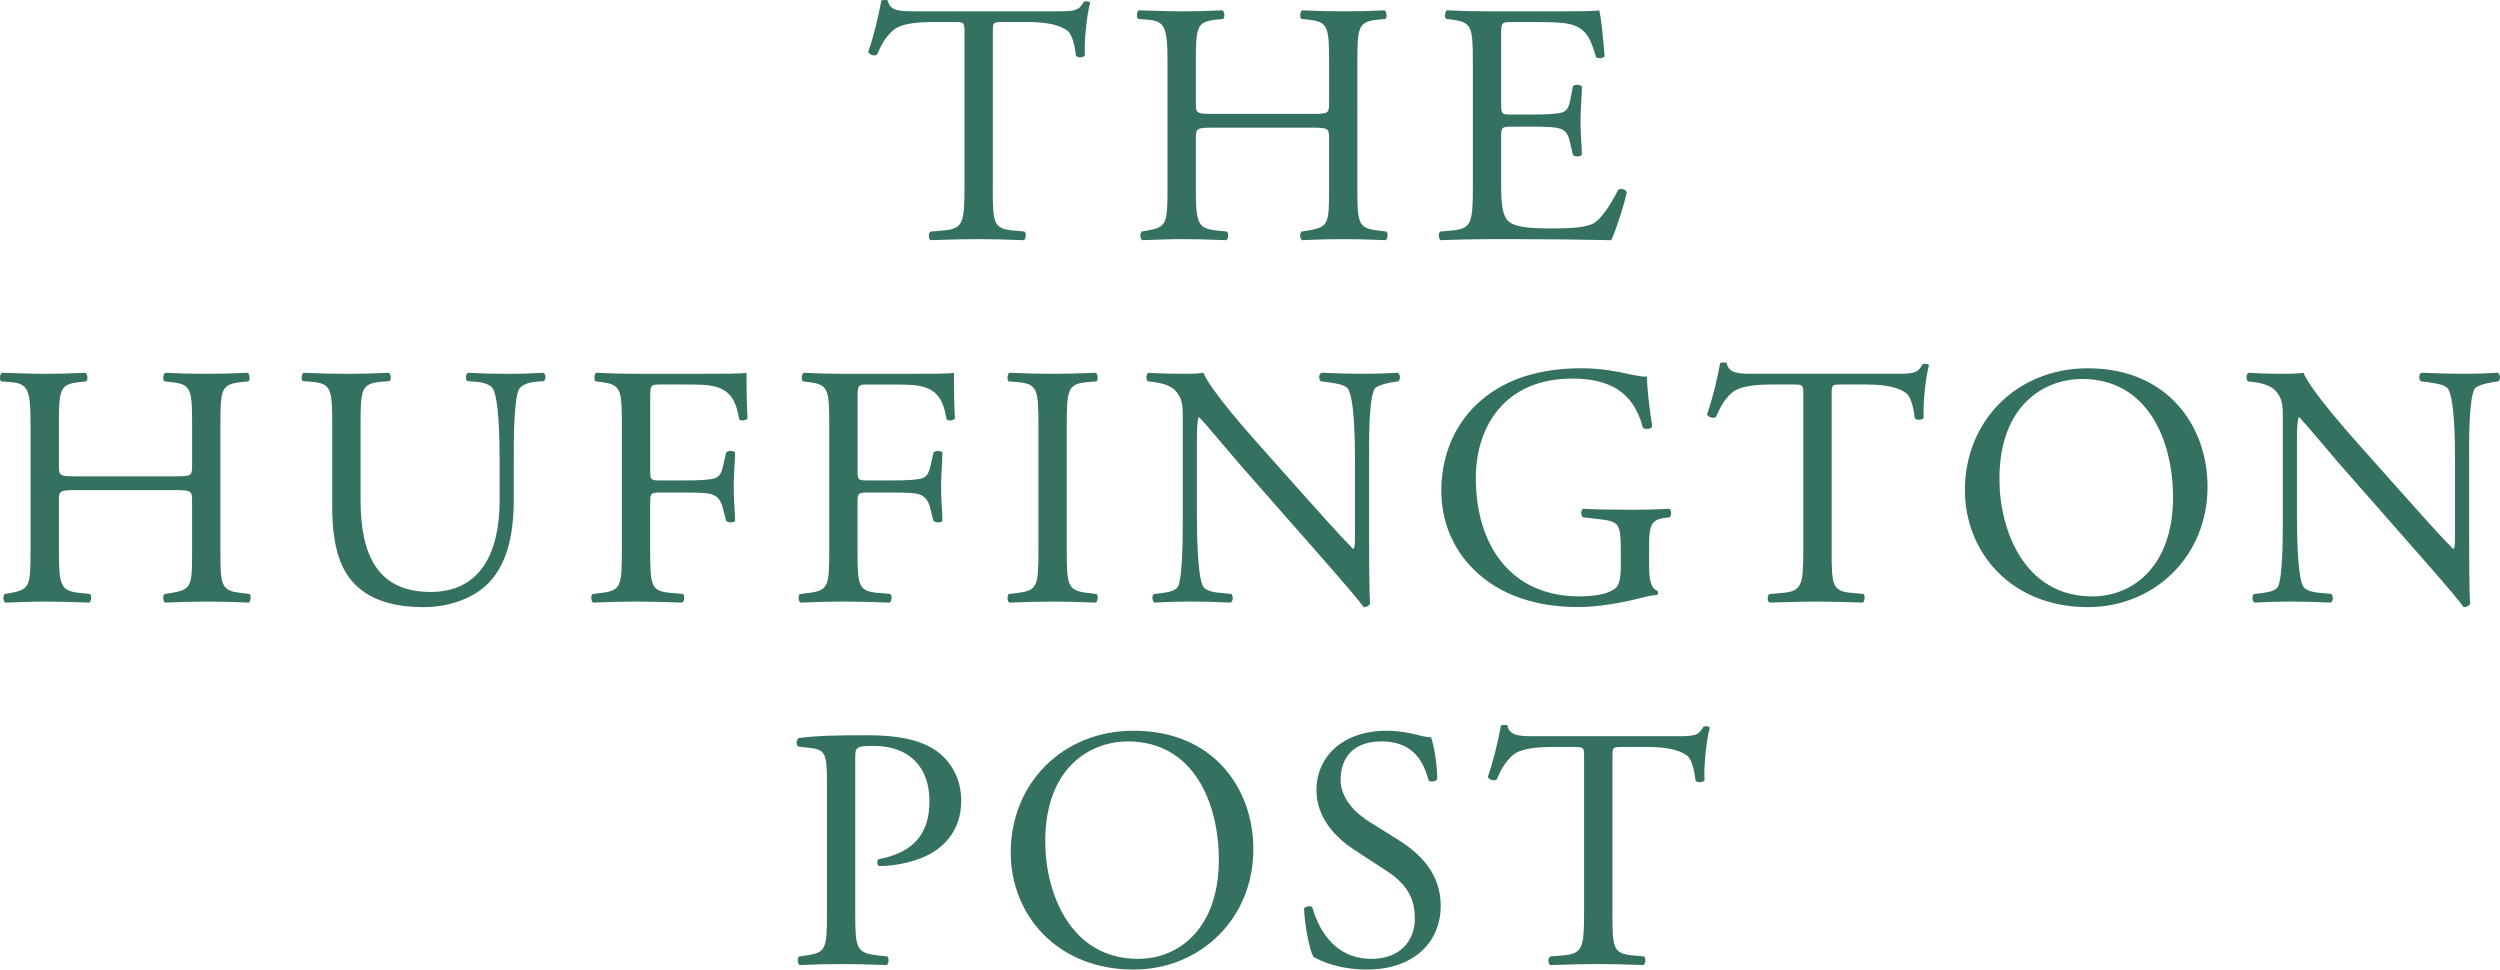
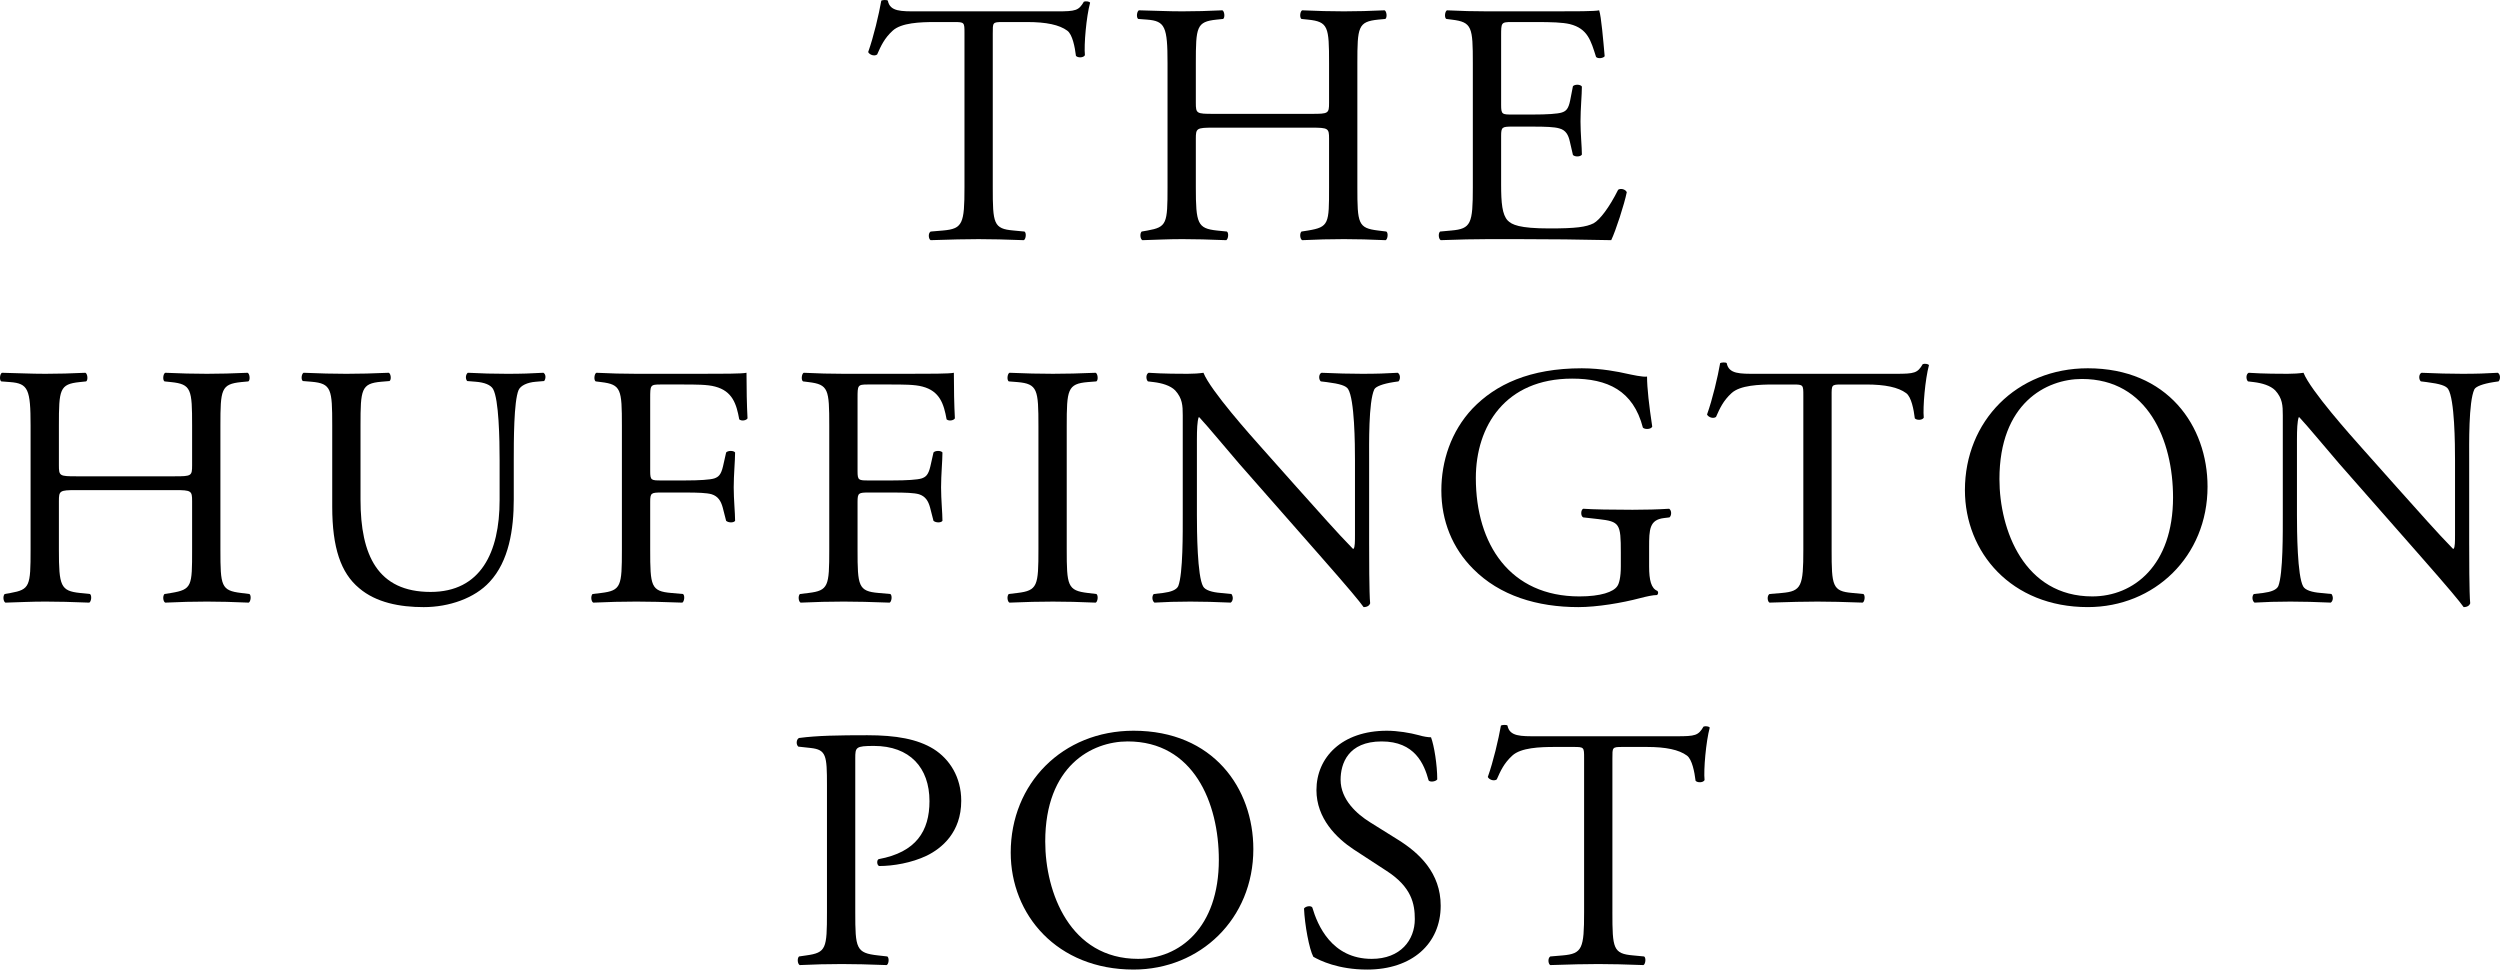
- <svg xmlns="http://www.w3.org/2000/svg" version="1.1" width="300" height="116.348" id="svg3956">
-   <defs id="defs3958" />
-   <g transform="translate(-175.7143,-742.7596)" id="layer1">
-     <g transform="matrix(2.104042,0,0,2.104042,81.0324,141.7758)" id="g3909">
-       <path d="m 101.621,296.319 c 0,2.066 0.039,2.362 1.181,2.46 l 0.63,0.06 c 0.117,0.079 0.079,0.432 -0.04,0.491 -1.121,-0.039 -1.791,-0.059 -2.579,-0.059 -0.787,0 -1.476,0.02 -2.736,0.059 -0.117,-0.059 -0.158,-0.394 0,-0.491 l 0.709,-0.06 c 1.123,-0.098 1.221,-0.394 1.221,-2.46 l 0,-8.799 c 0,-0.61 0,-0.63 -0.591,-0.63 l -1.083,0 c -0.846,0 -1.929,0.039 -2.421,0.492 -0.472,0.432 -0.669,0.865 -0.885,1.357 -0.158,0.119 -0.434,0.02 -0.512,-0.138 0.315,-0.885 0.61,-2.145 0.749,-2.933 0.059,-0.04 0.314,-0.059 0.374,0 0.117,0.63 0.767,0.61 1.673,0.61 l 7.973,0 c 1.062,0 1.24,-0.04 1.535,-0.551 0.099,-0.04 0.315,-0.02 0.355,0.059 -0.217,0.807 -0.355,2.401 -0.296,2.993 -0.077,0.158 -0.412,0.158 -0.511,0.039 -0.059,-0.491 -0.196,-1.22 -0.492,-1.436 -0.453,-0.335 -1.2,-0.492 -2.283,-0.492 l -1.397,0 c -0.591,0 -0.571,0.02 -0.571,0.669 l 0,8.76 z" id="path3321" style="fill:#357160;fill-opacity:1;fill-rule:nonzero;stroke:none" />
-       <path d="m 114.187,292.914 c -0.945,0 -0.985,0.04 -0.985,0.63 l 0,2.775 c 0,2.067 0.099,2.342 1.201,2.461 l 0.571,0.059 c 0.117,0.079 0.079,0.432 -0.04,0.492 -1.062,-0.04 -1.732,-0.06 -2.5,-0.06 -0.846,0 -1.515,0.04 -2.283,0.06 -0.119,-0.06 -0.158,-0.374 -0.04,-0.492 l 0.335,-0.059 c 1.103,-0.198 1.141,-0.394 1.141,-2.461 l 0,-7.086 c 0,-2.066 -0.138,-2.401 -1.161,-2.48 l -0.511,-0.039 c -0.119,-0.079 -0.079,-0.434 0.039,-0.492 0.965,0.02 1.634,0.059 2.48,0.059 0.767,0 1.438,-0.02 2.284,-0.059 0.119,0.059 0.158,0.414 0.04,0.492 l -0.375,0.039 c -1.141,0.119 -1.181,0.414 -1.181,2.48 l 0,2.264 c 0,0.61 0.04,0.63 0.985,0.63 l 5.63,0 c 0.944,0 0.984,-0.02 0.984,-0.63 l 0,-2.264 c 0,-2.066 -0.04,-2.361 -1.201,-2.48 l -0.374,-0.039 c -0.117,-0.079 -0.079,-0.434 0.04,-0.492 0.905,0.039 1.575,0.059 2.381,0.059 0.767,0 1.438,-0.02 2.322,-0.059 0.119,0.059 0.158,0.414 0.04,0.492 l -0.414,0.039 c -1.141,0.119 -1.181,0.414 -1.181,2.48 l 0,7.086 c 0,2.067 0.04,2.322 1.181,2.461 l 0.472,0.059 c 0.119,0.079 0.079,0.432 -0.039,0.492 -0.945,-0.04 -1.615,-0.06 -2.382,-0.06 -0.806,0 -1.515,0.02 -2.381,0.06 -0.119,-0.06 -0.158,-0.374 -0.04,-0.492 l 0.374,-0.059 c 1.201,-0.198 1.201,-0.394 1.201,-2.461 l 0,-2.775 c 0,-0.59 -0.04,-0.63 -0.984,-0.63 l -5.63,0 z" id="path3325" style="fill:#357160;fill-opacity:1;fill-rule:nonzero;stroke:none" />
-       <path d="m 129,289.233 c 0,-2.047 -0.04,-2.342 -1.201,-2.48 l -0.315,-0.04 c -0.117,-0.079 -0.077,-0.432 0.04,-0.491 0.846,0.039 1.515,0.059 2.322,0.059 l 3.701,0 c 1.259,0 2.421,0 2.658,-0.059 0.117,0.334 0.236,1.751 0.314,2.618 -0.077,0.119 -0.393,0.158 -0.491,0.04 -0.295,-0.926 -0.472,-1.615 -1.496,-1.871 -0.414,-0.098 -1.044,-0.117 -1.909,-0.117 l -1.417,0 c -0.591,0 -0.591,0.039 -0.591,0.787 l 0,3.936 c 0,0.551 0.06,0.551 0.65,0.551 l 1.141,0 c 0.828,0 1.438,-0.039 1.674,-0.117 0.236,-0.079 0.374,-0.198 0.472,-0.689 l 0.158,-0.807 c 0.098,-0.117 0.432,-0.117 0.511,0.02 0,0.472 -0.079,1.24 -0.079,1.988 0,0.709 0.079,1.458 0.079,1.89 -0.079,0.138 -0.414,0.138 -0.511,0.02 l -0.177,-0.767 c -0.079,-0.355 -0.216,-0.65 -0.61,-0.749 -0.276,-0.079 -0.749,-0.099 -1.516,-0.099 l -1.141,0 c -0.59,0 -0.65,0.02 -0.65,0.532 l 0,2.775 c 0,1.044 0.06,1.712 0.375,2.047 0.235,0.236 0.649,0.453 2.381,0.453 1.515,0 2.086,-0.079 2.52,-0.295 0.354,-0.198 0.885,-0.886 1.397,-1.91 0.138,-0.098 0.414,-0.039 0.492,0.138 -0.139,0.69 -0.631,2.205 -0.887,2.736 -1.771,-0.039 -3.522,-0.059 -5.275,-0.059 l -1.771,0 c -0.846,0 -1.515,0.02 -2.676,0.059 -0.119,-0.059 -0.159,-0.374 -0.04,-0.491 l 0.65,-0.06 c 1.121,-0.098 1.22,-0.394 1.22,-2.46 l 0,-7.086 z" id="path3329" style="fill:#357160;fill-opacity:1;fill-rule:nonzero;stroke:none" />
-       <path d="m 49.343,313.586 c -0.945,0 -0.984,0.039 -0.984,0.63 l 0,2.775 c 0,2.067 0.098,2.342 1.2,2.461 l 0.571,0.059 c 0.117,0.079 0.079,0.432 -0.04,0.492 -1.062,-0.04 -1.731,-0.06 -2.5,-0.06 -0.846,0 -1.515,0.04 -2.283,0.06 -0.119,-0.06 -0.158,-0.374 -0.04,-0.492 l 0.335,-0.059 c 1.103,-0.198 1.141,-0.394 1.141,-2.461 l 0,-7.086 c 0,-2.066 -0.138,-2.401 -1.161,-2.48 l -0.511,-0.039 c -0.119,-0.079 -0.079,-0.434 0.039,-0.492 0.965,0.02 1.634,0.059 2.48,0.059 0.769,0 1.438,-0.02 2.284,-0.059 0.119,0.059 0.158,0.414 0.04,0.492 l -0.375,0.039 c -1.141,0.119 -1.18,0.414 -1.18,2.48 l 0,2.264 c 0,0.61 0.039,0.63 0.984,0.63 l 5.63,0 c 0.944,0 0.984,-0.02 0.984,-0.63 l 0,-2.264 c 0,-2.066 -0.04,-2.361 -1.2,-2.48 l -0.375,-0.039 c -0.117,-0.079 -0.079,-0.434 0.04,-0.492 0.905,0.039 1.575,0.059 2.381,0.059 0.767,0 1.438,-0.02 2.322,-0.059 0.119,0.059 0.158,0.414 0.04,0.492 l -0.414,0.039 c -1.141,0.119 -1.181,0.414 -1.181,2.48 l 0,7.086 c 0,2.067 0.04,2.322 1.181,2.461 l 0.472,0.059 c 0.119,0.079 0.079,0.432 -0.039,0.492 -0.945,-0.04 -1.615,-0.06 -2.382,-0.06 -0.806,0 -1.515,0.02 -2.381,0.06 -0.119,-0.06 -0.158,-0.374 -0.04,-0.492 l 0.375,-0.059 c 1.2,-0.198 1.2,-0.394 1.2,-2.461 l 0,-2.775 c 0,-0.591 -0.04,-0.63 -0.984,-0.63 l -5.63,0 z" id="path3333" style="fill:#357160;fill-opacity:1;fill-rule:nonzero;stroke:none" />
-       <path d="m 73.494,311.893 c 0,-1.22 -0.04,-3.484 -0.374,-4.075 -0.138,-0.236 -0.492,-0.374 -0.984,-0.412 l -0.492,-0.04 c -0.119,-0.138 -0.079,-0.394 0.039,-0.472 0.749,0.04 1.476,0.06 2.244,0.06 0.828,0 1.359,-0.02 2.067,-0.06 0.158,0.099 0.138,0.355 0.039,0.472 l -0.472,0.04 c -0.491,0.039 -0.865,0.216 -0.984,0.472 -0.275,0.649 -0.275,2.913 -0.275,4.015 l 0,2.225 c 0,1.712 -0.276,3.522 -1.379,4.704 -0.846,0.925 -2.303,1.438 -3.759,1.438 -1.359,0 -2.716,-0.256 -3.681,-1.083 -1.044,-0.866 -1.535,-2.304 -1.535,-4.646 l 0,-4.645 c 0,-2.047 -0.04,-2.381 -1.181,-2.48 l -0.492,-0.04 c -0.119,-0.079 -0.079,-0.412 0.04,-0.472 0.984,0.04 1.653,0.06 2.44,0.06 0.807,0 1.458,-0.02 2.421,-0.06 0.119,0.06 0.158,0.394 0.04,0.472 l -0.472,0.04 c -1.143,0.099 -1.181,0.432 -1.181,2.48 l 0,4.251 c 0,3.17 0.984,5.256 3.996,5.256 2.854,0 3.936,-2.244 3.936,-5.236 l 0,-2.264 z" id="path3337" style="fill:#357160;fill-opacity:1;fill-rule:nonzero;stroke:none" />
-       <path d="m 82.082,312.503 c 0,0.531 0.059,0.531 0.65,0.531 l 1.339,0 c 0.806,0 1.436,-0.039 1.673,-0.117 0.216,-0.079 0.374,-0.177 0.492,-0.69 l 0.177,-0.787 c 0.098,-0.117 0.432,-0.117 0.511,0 0,0.472 -0.079,1.26 -0.079,1.989 0,0.709 0.079,1.456 0.079,1.91 -0.079,0.117 -0.374,0.117 -0.511,0 l -0.198,-0.769 c -0.099,-0.354 -0.256,-0.63 -0.63,-0.748 -0.275,-0.079 -0.767,-0.099 -1.515,-0.099 l -1.339,0 c -0.591,0 -0.65,0.02 -0.65,0.532 l 0,2.735 c 0,2.067 0.04,2.362 1.201,2.461 l 0.669,0.059 c 0.119,0.079 0.079,0.432 -0.039,0.492 -1.163,-0.04 -1.831,-0.06 -2.619,-0.06 -0.866,0 -1.535,0.02 -2.46,0.06 -0.119,-0.06 -0.158,-0.374 -0.04,-0.492 l 0.492,-0.059 c 1.141,-0.139 1.181,-0.394 1.181,-2.461 l 0,-7.086 c 0,-2.066 -0.04,-2.342 -1.181,-2.48 l -0.315,-0.039 c -0.117,-0.079 -0.079,-0.434 0.039,-0.492 0.828,0.039 1.496,0.059 2.284,0.059 l 3.623,0 c 1.26,0 2.401,0 2.658,-0.059 0,0.905 0.019,1.85 0.059,2.599 -0.059,0.117 -0.335,0.176 -0.472,0.059 -0.158,-0.886 -0.394,-1.614 -1.377,-1.87 -0.434,-0.119 -1.084,-0.119 -1.91,-0.119 l -1.2,0 c -0.591,0 -0.591,0.04 -0.591,0.787 l 0,4.154 z" id="path3341" style="fill:#357160;fill-opacity:1;fill-rule:nonzero;stroke:none" />
-       <path d="m 93.909,312.503 c 0,0.531 0.059,0.531 0.65,0.531 l 1.339,0 c 0.806,0 1.436,-0.039 1.673,-0.117 0.216,-0.079 0.374,-0.177 0.492,-0.69 l 0.177,-0.787 c 0.098,-0.117 0.432,-0.117 0.511,0 0,0.472 -0.079,1.26 -0.079,1.989 0,0.709 0.079,1.456 0.079,1.91 -0.079,0.117 -0.374,0.117 -0.511,0 l -0.198,-0.769 c -0.099,-0.354 -0.256,-0.63 -0.63,-0.748 -0.275,-0.079 -0.767,-0.099 -1.515,-0.099 l -1.339,0 c -0.591,0 -0.65,0.02 -0.65,0.532 l 0,2.735 c 0,2.067 0.04,2.362 1.201,2.461 l 0.669,0.059 c 0.119,0.079 0.079,0.432 -0.039,0.492 -1.163,-0.04 -1.831,-0.06 -2.619,-0.06 -0.866,0 -1.535,0.02 -2.46,0.06 -0.119,-0.06 -0.158,-0.374 -0.04,-0.492 l 0.492,-0.059 C 92.255,319.313 92.295,319.058 92.295,316.991 l 0,-7.086 c 0,-2.066 -0.04,-2.342 -1.181,-2.48 l -0.315,-0.039 c -0.117,-0.079 -0.079,-0.434 0.039,-0.492 0.828,0.039 1.496,0.059 2.284,0.059 l 3.623,0 c 1.26,0 2.401,0 2.658,-0.059 0,0.905 0.019,1.85 0.059,2.599 -0.059,0.117 -0.335,0.176 -0.472,0.059 -0.158,-0.886 -0.394,-1.614 -1.377,-1.87 -0.434,-0.119 -1.084,-0.119 -1.91,-0.119 l -1.201,0 c -0.59,0 -0.59,0.04 -0.59,0.787 l 0,4.154 z" id="path3345" style="fill:#357160;fill-opacity:1;fill-rule:nonzero;stroke:none" />
-       <path d="m 104.225,309.944 c 0,-2.086 -0.04,-2.421 -1.201,-2.52 l -0.491,-0.039 c -0.119,-0.079 -0.079,-0.434 0.039,-0.492 0.985,0.04 1.654,0.059 2.48,0.059 0.787,0 1.458,-0.019 2.441,-0.059 0.119,0.059 0.158,0.414 0.039,0.492 l -0.491,0.039 c -1.161,0.099 -1.201,0.434 -1.201,2.52 l 0,7.008 c 0,2.086 0.04,2.361 1.201,2.5 l 0.491,0.059 c 0.119,0.079 0.08,0.434 -0.039,0.492 -0.984,-0.04 -1.654,-0.059 -2.441,-0.059 -0.826,0 -1.495,0.019 -2.48,0.059 -0.117,-0.059 -0.158,-0.374 -0.039,-0.492 l 0.491,-0.059 c 1.161,-0.139 1.201,-0.414 1.201,-2.5 l 0,-7.008 z" id="path3349" style="fill:#357160;fill-opacity:1;fill-rule:nonzero;stroke:none" />
-       <path d="m 123.086,316.597 c 0,0.591 0,2.933 0.059,3.445 -0.039,0.117 -0.158,0.216 -0.374,0.216 -0.236,-0.335 -0.807,-1.024 -2.52,-2.973 l -4.566,-5.196 c -0.531,-0.61 -1.87,-2.225 -2.284,-2.658 l -0.039,0 c -0.079,0.236 -0.099,0.689 -0.099,1.28 l 0,4.291 c 0,0.925 0.02,3.484 0.354,4.074 0.119,0.217 0.512,0.335 1.005,0.374 l 0.61,0.06 c 0.117,0.158 0.099,0.394 -0.04,0.491 -0.885,-0.039 -1.575,-0.059 -2.303,-0.059 -0.828,0 -1.359,0.02 -2.047,0.059 -0.138,-0.098 -0.158,-0.374 -0.039,-0.491 l 0.531,-0.06 c 0.453,-0.059 0.767,-0.176 0.866,-0.394 0.275,-0.708 0.255,-3.109 0.255,-4.054 l 0,-5.69 c 0,-0.55 -0.02,-0.964 -0.432,-1.416 -0.276,-0.276 -0.748,-0.414 -1.22,-0.472 l -0.335,-0.04 c -0.119,-0.117 -0.119,-0.412 0.039,-0.491 0.828,0.059 1.87,0.059 2.225,0.059 0.315,0 0.65,-0.02 0.905,-0.059 0.394,1.004 2.716,3.603 3.366,4.33 l 1.909,2.146 c 1.359,1.515 2.324,2.618 3.249,3.562 l 0.039,0 c 0.079,-0.099 0.079,-0.414 0.079,-0.828 l 0,-4.213 c 0,-0.925 -0.02,-3.484 -0.394,-4.074 -0.117,-0.177 -0.432,-0.295 -1.22,-0.394 l -0.335,-0.04 c -0.138,-0.117 -0.117,-0.432 0.04,-0.491 0.905,0.039 1.575,0.059 2.322,0.059 0.846,0 1.359,-0.02 2.027,-0.059 0.158,0.098 0.158,0.374 0.04,0.491 l -0.276,0.04 c -0.63,0.099 -1.024,0.255 -1.103,0.414 -0.335,0.708 -0.295,3.149 -0.295,4.054 l 0,4.705 z" id="path3353" style="fill:#357160;fill-opacity:1;fill-rule:nonzero;stroke:none" />
-       <path d="m 139.054,317.936 c 0,0.787 0.119,1.26 0.472,1.397 0.059,0.059 0.059,0.177 -0.02,0.236 -0.236,0 -0.59,0.079 -0.965,0.176 -1.042,0.276 -2.46,0.512 -3.524,0.512 -2.341,0 -4.487,-0.649 -6.004,-2.185 -1.18,-1.181 -1.81,-2.736 -1.81,-4.469 0,-1.673 0.551,-3.365 1.771,-4.665 1.319,-1.377 3.268,-2.303 6.24,-2.303 1.123,0 2.165,0.216 2.5,0.295 0.374,0.079 0.984,0.216 1.22,0.177 0,0.65 0.119,1.674 0.296,2.854 -0.059,0.158 -0.414,0.177 -0.532,0.06 -0.55,-2.126 -2.027,-2.796 -4.035,-2.796 -3.819,0 -5.492,2.717 -5.492,5.67 0,3.779 1.949,6.751 5.906,6.751 1.22,0 1.949,-0.256 2.165,-0.591 0.098,-0.138 0.198,-0.491 0.198,-1.121 l 0,-0.787 c 0,-1.654 -0.06,-1.771 -1.28,-1.91 l -0.866,-0.098 c -0.158,-0.079 -0.138,-0.434 0,-0.492 0.571,0.04 1.654,0.059 2.815,0.059 0.767,0 1.438,-0.019 2.086,-0.059 0.139,0.079 0.158,0.374 0.02,0.492 l -0.315,0.039 c -0.828,0.099 -0.846,0.65 -0.846,1.654 l 0,1.103 z" id="path3357" style="fill:#357160;fill-opacity:1;fill-rule:nonzero;stroke:none" />
-       <path d="m 149.463,316.991 c 0,2.066 0.04,2.362 1.181,2.46 l 0.63,0.06 c 0.117,0.079 0.079,0.432 -0.04,0.491 -1.121,-0.039 -1.79,-0.059 -2.579,-0.059 -0.786,0 -1.475,0.02 -2.736,0.059 -0.117,-0.059 -0.156,-0.394 0,-0.491 l 0.71,-0.06 c 1.121,-0.098 1.22,-0.394 1.22,-2.46 l 0,-8.799 c 0,-0.61 0,-0.63 -0.59,-0.63 l -1.084,0 c -0.846,0 -1.929,0.039 -2.421,0.492 -0.472,0.432 -0.669,0.866 -0.885,1.357 -0.158,0.119 -0.434,0.02 -0.512,-0.138 0.316,-0.885 0.611,-2.145 0.749,-2.933 0.059,-0.04 0.315,-0.059 0.374,0 0.117,0.63 0.767,0.61 1.674,0.61 l 7.971,0 c 1.062,0 1.24,-0.04 1.535,-0.551 0.099,-0.04 0.315,-0.02 0.355,0.059 -0.217,0.807 -0.355,2.401 -0.296,2.993 -0.077,0.158 -0.412,0.158 -0.511,0.039 -0.059,-0.491 -0.196,-1.22 -0.492,-1.436 -0.453,-0.335 -1.2,-0.492 -2.283,-0.492 l -1.397,0 c -0.59,0 -0.571,0.02 -0.571,0.669 l 0,8.76 z" id="path3361" style="fill:#357160;fill-opacity:1;fill-rule:nonzero;stroke:none" />
-       <path d="m 157.065,313.586 c 0,-3.936 2.953,-6.949 7.008,-6.949 4.548,0 6.83,3.288 6.83,6.753 0,3.975 -3.03,6.869 -6.83,6.869 -4.37,0 -7.008,-3.129 -7.008,-6.673 m 11.87,0.414 c 0,-3.249 -1.438,-6.753 -5.197,-6.753 -2.046,0 -4.704,1.397 -4.704,5.709 0,2.914 1.417,6.692 5.295,6.692 2.361,0 4.606,-1.771 4.606,-5.649" id="path3365" style="fill:#357160;fill-opacity:1;fill-rule:nonzero;stroke:none" />
-       <path d="m 185.825,316.597 c 0,0.591 0,2.933 0.059,3.445 -0.039,0.117 -0.158,0.216 -0.374,0.216 -0.236,-0.335 -0.807,-1.024 -2.52,-2.973 l -4.566,-5.196 c -0.531,-0.61 -1.87,-2.225 -2.284,-2.658 l -0.039,0 c -0.079,0.236 -0.099,0.689 -0.099,1.28 l 0,4.291 c 0,0.925 0.02,3.484 0.354,4.074 0.119,0.217 0.512,0.335 1.005,0.374 l 0.61,0.06 c 0.117,0.158 0.098,0.394 -0.04,0.491 -0.885,-0.039 -1.575,-0.059 -2.303,-0.059 -0.828,0 -1.359,0.02 -2.047,0.059 -0.138,-0.098 -0.158,-0.374 -0.039,-0.491 l 0.531,-0.06 c 0.453,-0.059 0.767,-0.176 0.866,-0.394 0.275,-0.708 0.255,-3.109 0.255,-4.054 l 0,-5.69 c 0,-0.55 -0.019,-0.964 -0.432,-1.416 -0.276,-0.276 -0.748,-0.414 -1.22,-0.472 l -0.335,-0.04 c -0.119,-0.117 -0.119,-0.412 0.039,-0.491 0.828,0.059 1.87,0.059 2.225,0.059 0.315,0 0.65,-0.02 0.905,-0.059 0.394,1.004 2.716,3.603 3.366,4.33 l 1.91,2.146 c 1.357,1.515 2.322,2.618 3.248,3.562 l 0.039,0 c 0.079,-0.099 0.079,-0.414 0.079,-0.828 l 0,-4.213 c 0,-0.925 -0.019,-3.484 -0.394,-4.074 -0.117,-0.177 -0.432,-0.295 -1.22,-0.394 l -0.335,-0.04 c -0.138,-0.117 -0.117,-0.432 0.04,-0.491 0.905,0.039 1.575,0.059 2.322,0.059 0.846,0 1.357,-0.02 2.027,-0.059 0.158,0.098 0.158,0.374 0.04,0.491 l -0.276,0.04 c -0.63,0.099 -1.024,0.255 -1.103,0.414 -0.335,0.708 -0.295,3.149 -0.295,4.054 l 0,4.705 z" id="path3369" style="fill:#357160;fill-opacity:1;fill-rule:nonzero;stroke:none" />
-       <path d="m 93.778,337.663 c 0,2.066 0.04,2.322 1.299,2.46 l 0.532,0.06 c 0.117,0.099 0.079,0.432 -0.04,0.491 -1.123,-0.039 -1.771,-0.059 -2.559,-0.059 -0.826,0 -1.535,0.02 -2.401,0.059 -0.119,-0.059 -0.158,-0.374 -0.04,-0.491 l 0.414,-0.06 c 1.141,-0.156 1.181,-0.394 1.181,-2.46 l 0,-7.264 c 0,-1.673 -0.04,-2.007 -0.925,-2.106 l -0.709,-0.077 c -0.139,-0.119 -0.119,-0.414 0.039,-0.492 1.044,-0.139 2.264,-0.158 3.897,-0.158 1.634,0 2.855,0.216 3.78,0.786 0.905,0.571 1.575,1.595 1.575,2.954 0,1.81 -1.123,2.716 -1.969,3.13 -0.866,0.412 -1.91,0.59 -2.716,0.59 -0.139,-0.06 -0.139,-0.355 -0.02,-0.394 2.126,-0.394 2.894,-1.595 2.894,-3.308 0,-1.909 -1.123,-3.149 -3.17,-3.149 -1.042,0 -1.062,0.079 -1.062,0.709 l 0,8.779 z" id="path3373" style="fill:#357160;fill-opacity:1;fill-rule:nonzero;stroke:none" />
-       <path d="m 102.644,334.257 c 0,-3.936 2.953,-6.949 7.008,-6.949 4.548,0 6.83,3.288 6.83,6.753 0,3.975 -3.031,6.869 -6.83,6.869 -4.37,0 -7.008,-3.129 -7.008,-6.673 m 11.87,0.414 c 0,-3.249 -1.438,-6.753 -5.197,-6.753 -2.046,0 -4.704,1.399 -4.704,5.709 0,2.914 1.417,6.692 5.295,6.692 2.361,0 4.606,-1.771 4.606,-5.649" id="path3377" style="fill:#357160;fill-opacity:1;fill-rule:nonzero;stroke:none" />
-       <path d="m 122.975,340.93 c -1.654,0 -2.696,-0.512 -3.071,-0.729 -0.236,-0.432 -0.491,-1.83 -0.531,-2.755 0.099,-0.138 0.394,-0.177 0.472,-0.059 0.295,1.004 1.103,2.933 3.386,2.933 1.654,0 2.46,-1.083 2.46,-2.264 0,-0.866 -0.177,-1.831 -1.614,-2.756 l -1.87,-1.22 c -0.985,-0.65 -2.126,-1.771 -2.126,-3.385 0,-1.871 1.456,-3.386 4.016,-3.386 0.61,0 1.319,0.117 1.83,0.256 0.256,0.079 0.531,0.117 0.689,0.117 0.177,0.472 0.355,1.575 0.355,2.401 -0.079,0.119 -0.394,0.177 -0.492,0.06 -0.256,-0.945 -0.787,-2.225 -2.678,-2.225 -1.929,0 -2.342,1.28 -2.342,2.185 0,1.141 0.945,1.969 1.674,2.421 l 1.575,0.984 c 1.24,0.767 2.46,1.91 2.46,3.78 0,2.165 -1.634,3.641 -4.192,3.641" id="path3381" style="fill:#357160;fill-opacity:1;fill-rule:nonzero;stroke:none" />
-       <path d="m 136.96,337.663 c 0,2.066 0.04,2.362 1.181,2.46 l 0.63,0.06 c 0.117,0.079 0.079,0.432 -0.039,0.491 -1.123,-0.039 -1.792,-0.059 -2.58,-0.059 -0.786,0 -1.476,0.02 -2.735,0.059 -0.119,-0.059 -0.158,-0.393 0,-0.491 l 0.708,-0.06 c 1.123,-0.098 1.221,-0.394 1.221,-2.46 l 0,-8.799 c 0,-0.61 0,-0.63 -0.591,-0.63 l -1.083,0 c -0.846,0 -1.929,0.039 -2.421,0.492 -0.472,0.432 -0.669,0.866 -0.885,1.357 -0.158,0.119 -0.434,0.02 -0.512,-0.138 0.315,-0.885 0.61,-2.145 0.749,-2.933 0.059,-0.04 0.315,-0.059 0.374,0 0.117,0.63 0.767,0.61 1.673,0.61 l 7.973,0 c 1.064,0 1.24,-0.04 1.536,-0.551 0.098,-0.04 0.315,-0.02 0.354,0.059 -0.216,0.807 -0.354,2.401 -0.295,2.993 -0.079,0.158 -0.414,0.158 -0.512,0.039 -0.059,-0.491 -0.196,-1.22 -0.491,-1.436 -0.454,-0.335 -1.201,-0.492 -2.284,-0.492 l -1.397,0 c -0.591,0 -0.571,0.02 -0.571,0.67 l 0,8.759 z" id="path3385" style="fill:#357160;fill-opacity:1;fill-rule:nonzero;stroke:none" />
+ <svg xmlns="http://www.w3.org/2000/svg" width="300px" height="117px" viewBox="0 0 300 117" version="1.1">
+   <defs />
+   <g id="Page-1" stroke="none" stroke-width="1" fill="none" fill-rule="evenodd">
+     <g id="g3909" transform="translate(-0.104024, -0.331774)" fill="#000000">
+       <path d="M119.236,22.816 C119.236,27.163 119.317,27.787 121.721,27.992 L123.047,28.118 C123.294,28.284 123.213,29.028 122.963,29.152 C120.604,29.07 119.194,29.028 117.537,29.028 C115.88,29.028 114.431,29.07 111.78,29.152 C111.533,29.028 111.448,28.323 111.78,28.118 L113.271,27.992 C115.633,27.787 115.841,27.163 115.841,22.816 L115.841,4.303 C115.841,3.019 115.841,2.977 114.597,2.977 L112.319,2.977 C110.538,2.977 108.261,3.059 107.225,4.014 C106.23,4.924 105.817,5.834 105.362,6.87 C105.031,7.12 104.45,6.912 104.284,6.58 C104.947,4.718 105.568,2.067 105.86,0.41 C105.983,0.326 106.52,0.287 106.646,0.41 C106.893,1.736 108.261,1.694 110.165,1.694 L126.939,1.694 C129.175,1.694 129.548,1.61 130.169,0.534 C130.377,0.45 130.832,0.492 130.916,0.658 C130.458,2.357 130.169,5.71 130.293,6.954 C130.13,7.285 129.425,7.285 129.217,7.035 C129.093,6.002 128.804,4.469 128.181,4.014 C127.229,3.309 125.656,2.977 123.378,2.977 L120.438,2.977 C119.194,2.977 119.236,3.019 119.236,4.384 L119.236,22.816 L119.236,22.816 Z" id="path3321" />
+       <path d="M145.676,15.651 C143.688,15.651 143.604,15.735 143.604,16.976 L143.604,22.815 C143.604,27.165 143.811,27.744 146.131,27.994 L147.333,28.117 C147.58,28.283 147.499,29.027 147.249,29.153 C145.013,29.069 143.604,29.027 141.989,29.027 C140.208,29.027 138.801,29.111 137.186,29.153 C136.936,29.027 136.855,28.367 137.102,28.117 L137.807,27.994 C140.127,27.578 140.208,27.165 140.208,22.815 L140.208,7.905 C140.208,3.558 139.919,2.853 137.765,2.687 L136.689,2.606 C136.439,2.44 136.524,1.693 136.771,1.569 C138.801,1.612 140.208,1.693 141.989,1.693 C143.604,1.693 145.013,1.651 146.794,1.569 C147.044,1.693 147.125,2.44 146.878,2.606 L146.089,2.687 C143.688,2.937 143.604,3.558 143.604,7.905 L143.604,12.668 C143.604,13.952 143.688,13.994 145.676,13.994 L157.522,13.994 C159.508,13.994 159.592,13.952 159.592,12.668 L159.592,7.905 C159.592,3.558 159.508,2.937 157.064,2.687 L156.278,2.606 C156.031,2.44 156.112,1.693 156.362,1.569 C158.266,1.651 159.676,1.693 161.372,1.693 C162.987,1.693 164.397,1.651 166.259,1.569 C166.509,1.693 166.59,2.44 166.343,2.606 L165.473,2.687 C163.071,2.937 162.987,3.558 162.987,7.905 L162.987,22.815 C162.987,27.165 163.071,27.702 165.473,27.994 L166.467,28.117 C166.717,28.283 166.632,29.027 166.385,29.153 C164.397,29.069 162.987,29.027 161.373,29.027 C159.676,29.027 158.185,29.069 156.362,29.153 C156.112,29.027 156.031,28.367 156.278,28.117 L157.065,27.994 C159.592,27.578 159.592,27.165 159.592,22.815 L159.592,16.976 C159.592,15.735 159.508,15.651 157.522,15.651 L145.676,15.651 L145.676,15.651 Z" id="path3325" />
+       <path d="M176.844,7.906 C176.844,3.598 176.76,2.977 174.316,2.688 L173.654,2.604 C173.406,2.438 173.491,1.694 173.738,1.57 C175.518,1.652 176.925,1.694 178.624,1.694 L186.412,1.694 C189.06,1.694 191.506,1.694 192.003,1.57 C192.251,2.272 192.501,5.255 192.664,7.078 C192.501,7.327 191.838,7.409 191.63,7.162 C191.009,5.213 190.636,3.764 188.482,3.224 C187.611,3.019 186.286,2.977 184.466,2.977 L181.483,2.977 C180.239,2.977 180.239,3.059 180.239,4.634 L180.239,12.916 C180.239,14.076 180.365,14.076 181.607,14.076 L184.008,14.076 C185.749,14.076 187.033,13.995 187.53,13.829 C188.027,13.663 188.316,13.413 188.524,12.38 L188.855,10.681 C189.06,10.433 189.765,10.433 189.931,10.723 C189.931,11.717 189.765,13.332 189.765,14.905 C189.765,16.396 189.931,17.971 189.931,18.881 C189.765,19.171 189.06,19.171 188.855,18.923 L188.482,17.308 C188.316,16.561 188.027,15.941 187.198,15.733 C186.617,15.567 185.623,15.525 184.008,15.525 L181.607,15.525 C180.365,15.525 180.239,15.567 180.239,16.646 L180.239,22.484 C180.239,24.68 180.365,26.087 181.028,26.792 C181.523,27.289 182.393,27.744 186.039,27.744 C189.226,27.744 190.428,27.579 191.341,27.124 C192.085,26.708 193.203,25.259 194.281,23.105 C194.57,22.9 195.152,23.024 195.317,23.394 C195.025,24.846 193.989,28.034 193.45,29.151 C189.723,29.07 186.039,29.028 182.351,29.028 L178.624,29.028 C176.844,29.028 175.437,29.07 172.993,29.151 C172.744,29.028 172.659,28.365 172.909,28.118 L174.277,27.992 C176.636,27.786 176.844,27.163 176.844,22.816 L176.844,7.906 L176.844,7.906 Z" id="path3329" />
+       <path d="M9.242,59.145 C7.253,59.145 7.172,59.227 7.172,60.471 L7.172,66.309 C7.172,70.66 7.377,71.238 9.697,71.488 L10.899,71.612 C11.146,71.777 11.064,72.522 10.814,72.648 C8.579,72.564 7.172,72.522 5.554,72.522 C3.774,72.522 2.367,72.606 0.752,72.648 C0.502,72.522 0.42,71.862 0.668,71.612 L1.373,71.488 C3.692,71.072 3.774,70.66 3.774,66.309 L3.774,51.4 C3.774,47.052 3.484,46.347 1.33,46.182 L0.255,46.1 C0.005,45.934 0.089,45.188 0.336,45.064 C2.367,45.106 3.774,45.188 5.554,45.188 C7.172,45.188 8.579,45.145 10.359,45.064 C10.609,45.188 10.691,45.935 10.444,46.1 L9.655,46.182 C7.253,46.432 7.172,47.052 7.172,51.4 L7.172,56.163 C7.172,57.446 7.253,57.488 9.242,57.488 L21.087,57.488 C23.073,57.488 23.157,57.446 23.157,56.163 L23.157,51.4 C23.157,47.052 23.073,46.432 20.632,46.182 L19.843,46.1 C19.596,45.934 19.678,45.188 19.928,45.064 C21.832,45.145 23.241,45.188 24.938,45.188 C26.553,45.188 27.962,45.145 29.824,45.064 C30.074,45.188 30.156,45.935 29.909,46.1 L29.038,46.182 C26.637,46.432 26.553,47.052 26.553,51.4 L26.553,66.309 C26.553,70.66 26.637,71.196 29.038,71.488 L30.032,71.612 C30.282,71.777 30.198,72.522 29.951,72.648 C27.962,72.564 26.553,72.522 24.938,72.522 C23.241,72.522 21.75,72.564 19.928,72.648 C19.678,72.522 19.596,71.862 19.843,71.612 L20.632,71.488 C23.157,71.072 23.157,70.66 23.157,66.309 L23.157,60.471 C23.157,59.227 23.073,59.145 21.087,59.145 L9.242,59.145 L9.242,59.145 Z" id="path3333" />
+       <path d="M60.057,55.583 C60.057,53.016 59.972,48.253 59.27,47.009 C58.981,46.512 58.234,46.223 57.2,46.141 L56.164,46.057 C55.914,45.768 55.998,45.229 56.246,45.063 C57.821,45.147 59.352,45.189 60.967,45.189 C62.708,45.189 63.825,45.147 65.317,45.063 C65.648,45.271 65.606,45.81 65.398,46.057 L64.404,46.141 C63.37,46.223 62.584,46.596 62.334,47.136 C61.756,48.501 61.756,53.264 61.756,55.583 L61.756,60.265 C61.756,63.868 61.174,67.676 58.855,70.162 C57.074,72.108 54.01,73.186 50.946,73.186 C48.087,73.186 45.231,72.647 43.201,70.909 C41.005,69.086 39.971,66.061 39.971,61.133 L39.971,51.359 C39.971,47.051 39.887,46.349 37.486,46.141 L36.449,46.057 C36.199,45.891 36.284,45.189 36.533,45.063 C38.603,45.147 40.01,45.189 41.667,45.189 C43.366,45.189 44.734,45.147 46.762,45.063 C47.012,45.189 47.093,45.892 46.846,46.057 L45.852,46.141 C43.448,46.349 43.366,47.051 43.366,51.359 L43.366,60.304 C43.366,66.974 45.436,71.364 51.775,71.364 C57.779,71.364 60.057,66.643 60.057,60.346 L60.057,55.583 L60.057,55.583 Z" id="path3337" />
+       <path d="M78.127,56.868 C78.127,57.985 78.251,57.985 79.495,57.985 L82.312,57.985 C84.008,57.985 85.334,57.904 85.831,57.738 C86.286,57.572 86.617,57.365 86.867,56.286 L87.24,54.629 C87.445,54.382 88.15,54.382 88.316,54.629 C88.316,55.624 88.15,57.28 88.15,58.814 C88.15,60.305 88.316,61.878 88.316,62.833 C88.15,63.08 87.53,63.08 87.24,62.833 L86.825,61.215 C86.617,60.471 86.286,59.89 85.499,59.642 C84.921,59.476 83.884,59.435 82.312,59.435 L79.495,59.435 C78.251,59.435 78.127,59.477 78.127,60.555 L78.127,66.31 C78.127,70.66 78.211,71.28 80.655,71.488 L82.062,71.612 C82.312,71.777 82.227,72.522 81.98,72.648 C79.534,72.564 78.127,72.522 76.47,72.522 C74.648,72.522 73.241,72.564 71.294,72.648 C71.044,72.522 70.963,71.862 71.21,71.612 L72.246,71.488 C74.648,71.196 74.732,70.66 74.732,66.31 L74.732,51.4 C74.732,47.052 74.648,46.471 72.246,46.182 L71.584,46.1 C71.336,45.935 71.418,45.188 71.665,45.064 C73.406,45.146 74.813,45.188 76.47,45.188 L84.092,45.188 C86.743,45.188 89.144,45.188 89.684,45.064 C89.684,46.968 89.723,48.957 89.807,50.532 C89.684,50.779 89.102,50.903 88.813,50.656 C88.482,48.791 87.985,47.26 85.915,46.721 C85.002,46.471 83.635,46.471 81.896,46.471 L79.371,46.471 C78.127,46.471 78.127,46.555 78.127,48.128 L78.127,56.868 L78.127,56.868 Z" id="path3341" />
+       <path d="M103.01,56.868 C103.01,57.985 103.134,57.985 104.378,57.985 L107.195,57.985 C108.891,57.985 110.216,57.904 110.714,57.738 C111.169,57.572 111.5,57.365 111.75,56.286 L112.123,54.629 C112.328,54.382 113.033,54.382 113.199,54.629 C113.199,55.624 113.033,57.28 113.033,58.814 C113.033,60.305 113.199,61.878 113.199,62.833 C113.033,63.08 112.413,63.08 112.123,62.833 L111.708,61.215 C111.5,60.471 111.169,59.89 110.382,59.642 C109.804,59.476 108.767,59.435 107.195,59.435 L104.378,59.435 C103.134,59.435 103.01,59.477 103.01,60.555 L103.01,66.31 C103.01,70.66 103.094,71.28 105.538,71.488 L106.945,71.612 C107.195,71.777 107.11,72.522 106.863,72.648 C104.417,72.564 103.01,72.522 101.353,72.522 C99.531,72.522 98.123,72.564 96.177,72.648 C95.927,72.522 95.846,71.862 96.093,71.612 L97.129,71.488 C99.531,71.196 99.615,70.66 99.615,66.31 L99.615,51.4 C99.615,47.052 99.531,46.471 97.129,46.182 L96.467,46.1 C96.219,45.935 96.301,45.188 96.548,45.064 C98.289,45.146 99.696,45.188 101.353,45.188 L108.975,45.188 C111.626,45.188 114.027,45.188 114.567,45.064 C114.567,46.968 114.606,48.957 114.69,50.532 C114.567,50.779 113.985,50.903 113.696,50.656 C113.365,48.791 112.868,47.26 110.798,46.721 C109.885,46.471 108.517,46.471 106.779,46.471 L104.252,46.471 C103.01,46.471 103.01,46.555 103.01,48.128 L103.01,56.868 L103.01,56.868 Z" id="path3345" />
+       <path d="M124.716,51.484 C124.716,47.094 124.632,46.389 122.188,46.181 L121.155,46.1 C120.905,45.934 120.989,45.187 121.236,45.064 C123.309,45.148 124.716,45.187 126.454,45.187 C128.111,45.187 129.521,45.148 131.591,45.064 C131.84,45.187 131.922,45.934 131.672,46.1 L130.639,46.181 C128.195,46.389 128.111,47.094 128.111,51.484 L128.111,66.228 C128.111,70.617 128.195,71.196 130.639,71.488 L131.672,71.611 C131.922,71.777 131.841,72.524 131.591,72.648 C129.521,72.564 128.111,72.524 126.454,72.524 C124.716,72.524 123.309,72.564 121.236,72.648 C120.989,72.524 120.905,71.861 121.155,71.611 L122.188,71.488 C124.632,71.196 124.716,70.617 124.716,66.228 L124.716,51.484 L124.716,51.484 Z" id="path3349" />
+       <path d="M164.4,65.482 C164.4,66.726 164.4,71.652 164.523,72.73 C164.442,72.978 164.192,73.185 163.737,73.185 C163.24,72.481 162.038,71.031 158.435,66.931 L148.827,55.998 C147.709,54.715 144.893,51.317 144.022,50.407 L143.94,50.407 C143.775,50.904 143.733,51.856 143.733,53.1 L143.733,62.129 C143.733,64.075 143.775,69.459 144.477,70.7 C144.727,71.158 145.555,71.405 146.592,71.486 L147.875,71.613 C148.122,71.944 148.083,72.441 147.791,72.646 C145.929,72.565 144.477,72.523 142.946,72.523 C141.205,72.523 140.087,72.565 138.638,72.646 C138.349,72.441 138.307,71.86 138.557,71.613 L139.675,71.486 C140.627,71.363 141.289,71.116 141.497,70.658 C142.076,69.169 142.034,64.117 142.034,62.129 L142.034,50.157 C142.034,49 141.992,48.129 141.124,47.177 C140.543,46.596 139.551,46.306 138.557,46.183 L137.852,46.099 C137.602,45.851 137.602,45.231 137.934,45.065 C139.675,45.188 141.868,45.188 142.615,45.188 C143.278,45.188 143.983,45.146 144.519,45.065 C145.348,47.177 150.234,52.645 151.602,54.175 L155.618,58.691 C158.477,61.879 160.507,64.199 162.454,66.187 L162.535,66.187 C162.701,65.979 162.701,65.316 162.701,64.446 L162.701,55.583 C162.701,53.636 162.659,48.253 161.872,47.011 C161.625,46.638 160.962,46.391 159.305,46.183 L158.601,46.099 C158.311,45.851 158.353,45.189 158.685,45.065 C160.589,45.146 161.999,45.188 163.571,45.188 C165.352,45.188 166.43,45.146 167.837,45.065 C168.169,45.27 168.169,45.851 167.922,46.099 L167.34,46.183 C166.015,46.39 165.186,46.719 165.021,47.053 C164.316,48.542 164.4,53.678 164.4,55.583 L164.4,65.482 L164.4,65.482 Z" id="path3353" />
+       <path d="M197.998,68.299 C197.998,69.956 198.248,70.95 198.993,71.239 C199.116,71.363 199.116,71.612 198.95,71.736 C198.453,71.736 197.709,71.902 196.92,72.107 C194.727,72.688 191.744,73.185 189.506,73.185 C184.58,73.185 180.064,71.82 176.874,68.588 C174.391,66.102 173.066,62.831 173.066,59.185 C173.066,55.666 174.225,52.105 176.792,49.37 C179.567,46.472 183.667,44.526 189.922,44.526 C192.283,44.526 194.477,44.981 195.182,45.146 C195.968,45.312 197.251,45.601 197.749,45.52 C197.749,46.887 197.998,49.041 198.372,51.524 C198.248,51.855 197.501,51.898 197.251,51.65 C196.094,47.177 192.986,45.767 188.762,45.767 C180.727,45.767 177.205,51.485 177.205,57.697 C177.205,65.647 181.305,71.902 189.632,71.902 C192.199,71.902 193.732,71.363 194.187,70.658 C194.393,70.368 194.603,69.624 194.603,68.299 L194.603,66.642 C194.603,63.162 194.477,62.915 191.91,62.623 L190.087,62.418 C189.756,62.252 189.798,61.505 190.087,61.382 C191.289,61.466 193.567,61.505 196.01,61.505 C197.625,61.505 199.035,61.466 200.4,61.382 C200.692,61.547 200.731,62.168 200.442,62.418 L199.779,62.499 C198.038,62.707 197.998,63.867 197.998,65.979 L197.998,68.298 L197.998,68.299 Z" id="path3357" />
+       <path d="M219.899,66.31 C219.899,70.658 219.984,71.281 222.385,71.486 L223.71,71.612 C223.958,71.778 223.876,72.522 223.626,72.646 C221.267,72.565 219.86,72.523 218.2,72.523 C216.546,72.523 215.097,72.565 212.443,72.646 C212.196,72.523 212.114,71.818 212.443,71.612 L213.937,71.486 C216.296,71.281 216.504,70.658 216.504,66.31 L216.504,47.797 C216.504,46.514 216.504,46.472 215.263,46.472 L212.982,46.472 C211.202,46.472 208.924,46.553 207.888,47.508 C206.894,48.418 206.481,49.331 206.026,50.364 C205.694,50.614 205.113,50.406 204.948,50.075 C205.613,48.213 206.234,45.562 206.523,43.905 C206.646,43.821 207.186,43.781 207.309,43.905 C207.557,45.23 208.924,45.188 210.831,45.188 L227.603,45.188 C229.838,45.188 230.212,45.104 230.833,44.028 C231.04,43.944 231.495,43.986 231.579,44.152 C231.122,45.851 230.833,49.204 230.956,50.449 C230.793,50.78 230.088,50.78 229.88,50.53 C229.757,49.496 229.468,47.963 228.844,47.508 C227.892,46.803 226.319,46.472 224.042,46.472 L221.101,46.472 C219.86,46.472 219.899,46.514 219.899,47.879 L219.899,66.31 L219.899,66.31 Z" id="path3361" />
+       <path d="M235.894,59.145 C235.894,50.863 242.107,44.525 250.638,44.525 C260.207,44.525 265.009,51.442 265.009,58.732 C265.009,67.096 258.634,73.184 250.638,73.184 C241.444,73.184 235.894,66.601 235.894,59.145 M260.869,60.016 C260.869,53.18 257.845,45.808 249.934,45.808 C245.628,45.808 240.037,48.749 240.037,57.82 C240.037,63.95 243.019,71.901 251.178,71.901 C256.146,71.901 260.869,68.174 260.869,60.016" id="path3365" />
+       <path d="M296.406,65.482 C296.406,66.726 296.406,71.652 296.53,72.73 C296.448,72.978 296.198,73.185 295.743,73.185 C295.246,72.481 294.044,71.031 290.441,66.931 L280.834,55.998 C279.716,54.715 276.899,51.317 276.029,50.407 L275.947,50.407 C275.781,50.904 275.739,51.856 275.739,53.1 L275.739,62.129 C275.739,64.075 275.781,69.459 276.484,70.7 C276.734,71.158 277.562,71.405 278.598,71.486 L279.882,71.613 C280.129,71.944 280.087,72.441 279.798,72.646 C277.935,72.565 276.484,72.523 274.953,72.523 C273.212,72.523 272.094,72.565 270.645,72.646 C270.356,72.441 270.314,71.86 270.564,71.613 L271.681,71.486 C272.633,71.363 273.296,71.116 273.504,70.658 C274.083,69.169 274.04,64.117 274.04,62.129 L274.04,50.157 C274.04,49 274.001,48.129 273.13,47.177 C272.549,46.596 271.558,46.306 270.564,46.183 L269.859,46.099 C269.609,45.851 269.609,45.231 269.94,45.065 C271.681,45.188 273.875,45.188 274.622,45.188 C275.284,45.188 275.989,45.146 276.526,45.065 C277.354,47.177 282.241,52.645 283.608,54.175 L287.627,58.691 C290.483,61.879 292.514,64.199 294.46,66.187 L294.542,66.187 C294.707,65.979 294.707,65.316 294.707,64.446 L294.707,55.583 C294.707,53.636 294.668,48.253 293.879,47.011 C293.632,46.638 292.969,46.391 291.312,46.183 L290.607,46.099 C290.318,45.851 290.36,45.189 290.691,45.065 C292.595,45.146 294.005,45.188 295.578,45.188 C297.358,45.188 298.434,45.146 299.844,45.065 C300.175,45.27 300.175,45.851 299.928,46.099 L299.347,46.183 C298.021,46.39 297.193,46.719 297.027,47.053 C296.322,48.542 296.406,53.678 296.406,55.583 L296.406,65.482 L296.406,65.482 Z" id="path3369" />
+       <path d="M102.736,109.805 C102.736,114.152 102.82,114.691 105.468,114.981 L106.589,115.107 C106.836,115.315 106.755,116.017 106.505,116.141 C104.143,116.059 102.778,116.017 101.121,116.017 C99.382,116.017 97.891,116.059 96.069,116.141 C95.819,116.017 95.737,115.354 95.984,115.107 L96.855,114.981 C99.256,114.652 99.34,114.152 99.34,109.805 L99.34,94.522 C99.34,91.003 99.256,90.298 97.394,90.09 L95.903,89.927 C95.611,89.677 95.653,89.056 95.984,88.891 C98.181,88.599 100.747,88.559 104.185,88.559 C107.622,88.559 110.192,89.014 112.138,90.213 C114.042,91.415 115.452,93.569 115.452,96.428 C115.452,100.237 113.09,102.143 111.31,103.014 C109.487,103.882 107.291,104.255 105.595,104.255 C105.303,104.129 105.303,103.508 105.553,103.427 C110.026,102.598 111.641,100.071 111.641,96.468 C111.641,92.452 109.279,89.843 104.971,89.843 C102.778,89.843 102.736,90.008 102.736,91.334 L102.736,109.805 L102.736,109.805 Z" id="path3373" />
+       <path d="M121.39,102.64 C121.39,94.358 127.602,88.019 136.134,88.019 C145.702,88.019 150.505,94.936 150.505,102.227 C150.505,110.59 144.127,116.679 136.134,116.679 C126.939,116.679 121.39,110.096 121.39,102.64 M146.365,103.51 C146.365,96.675 143.34,89.303 135.429,89.303 C131.124,89.303 125.532,92.246 125.532,101.314 C125.532,107.445 128.515,115.395 136.673,115.395 C141.641,115.395 146.365,111.669 146.365,103.51" id="path3377" />
+       <path d="M164.166,116.68 C160.686,116.68 158.493,115.601 157.704,115.146 C157.207,114.236 156.67,111.296 156.586,109.35 C156.794,109.06 157.415,108.976 157.58,109.226 C158.201,111.338 159.9,115.396 164.705,115.396 C168.185,115.396 169.881,113.119 169.881,110.633 C169.881,108.811 169.508,106.78 166.486,104.834 L162.551,102.267 C160.479,100.9 158.077,98.54 158.077,95.145 C158.077,91.208 161.141,88.02 166.528,88.02 C167.811,88.02 169.302,88.267 170.378,88.559 C170.917,88.725 171.496,88.807 171.827,88.807 C172.201,89.801 172.574,92.12 172.574,93.859 C172.409,94.109 171.746,94.232 171.538,93.985 C170.999,91.997 169.881,89.304 165.904,89.304 C161.846,89.304 160.976,91.997 160.976,93.901 C160.976,96.302 162.964,98.043 164.497,98.995 L167.811,101.065 C170.42,102.68 172.987,105.084 172.987,109.018 C172.987,113.574 169.55,116.68 164.166,116.68" id="path3381" />
+       <path d="M193.591,109.805 C193.591,114.152 193.676,114.776 196.077,114.981 L197.402,115.107 C197.65,115.273 197.568,116.017 197.321,116.141 C194.959,116.059 193.55,116.017 191.893,116.017 C190.238,116.017 188.786,116.059 186.138,116.141 C185.888,116.017 185.807,115.315 186.138,115.107 L187.627,114.981 C189.988,114.776 190.196,114.152 190.196,109.805 L190.196,91.292 C190.196,90.008 190.196,89.966 188.952,89.966 L186.675,89.966 C184.894,89.966 182.616,90.048 181.58,91.003 C180.586,91.913 180.173,92.825 179.718,93.859 C179.387,94.109 178.805,93.901 178.64,93.569 C179.303,91.707 179.923,89.056 180.215,87.399 C180.339,87.315 180.878,87.276 181.002,87.399 C181.249,88.725 182.616,88.683 184.521,88.683 L201.295,88.683 C203.533,88.683 203.904,88.599 204.527,87.523 C204.733,87.439 205.19,87.481 205.272,87.647 C204.817,89.346 204.527,92.699 204.651,93.943 C204.485,94.274 203.78,94.274 203.573,94.024 C203.449,92.991 203.16,91.458 202.539,91.003 C201.584,90.298 200.012,89.966 197.734,89.966 L194.794,89.966 C193.55,89.966 193.592,90.008 193.592,91.376 L193.592,109.805 L193.591,109.805 Z" id="path3385" />
    </g>
  </g>
</svg>
